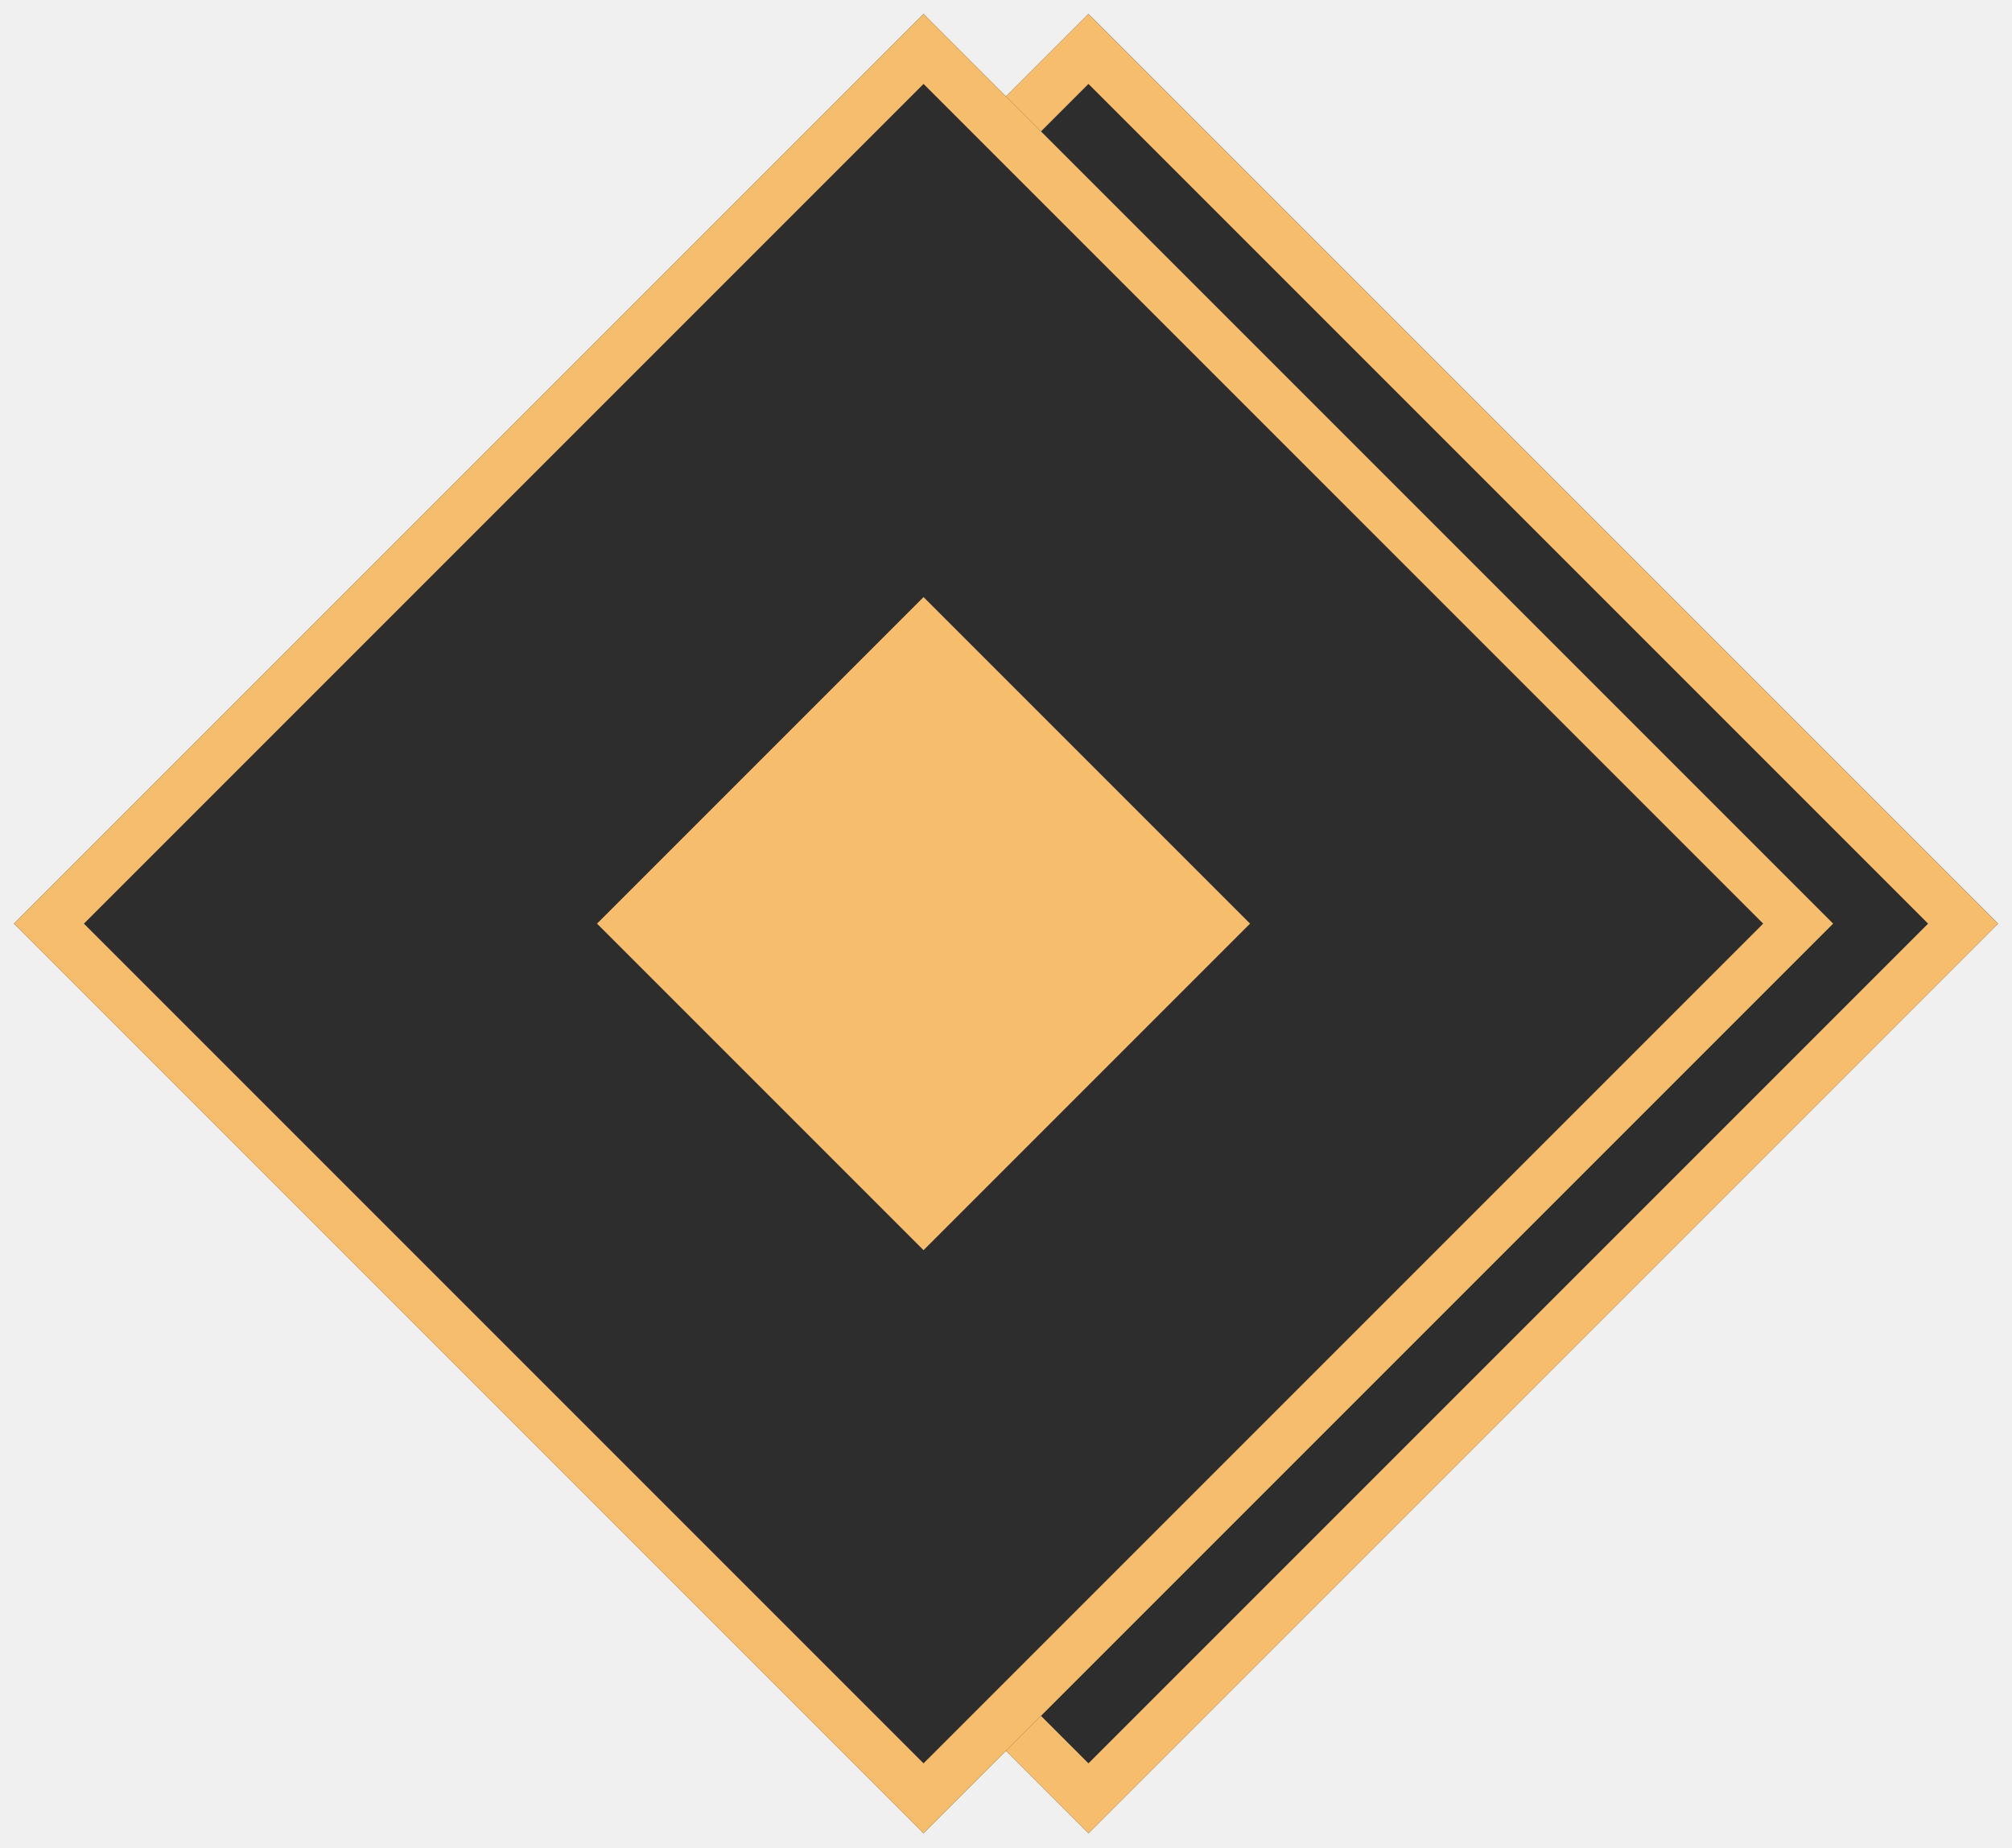
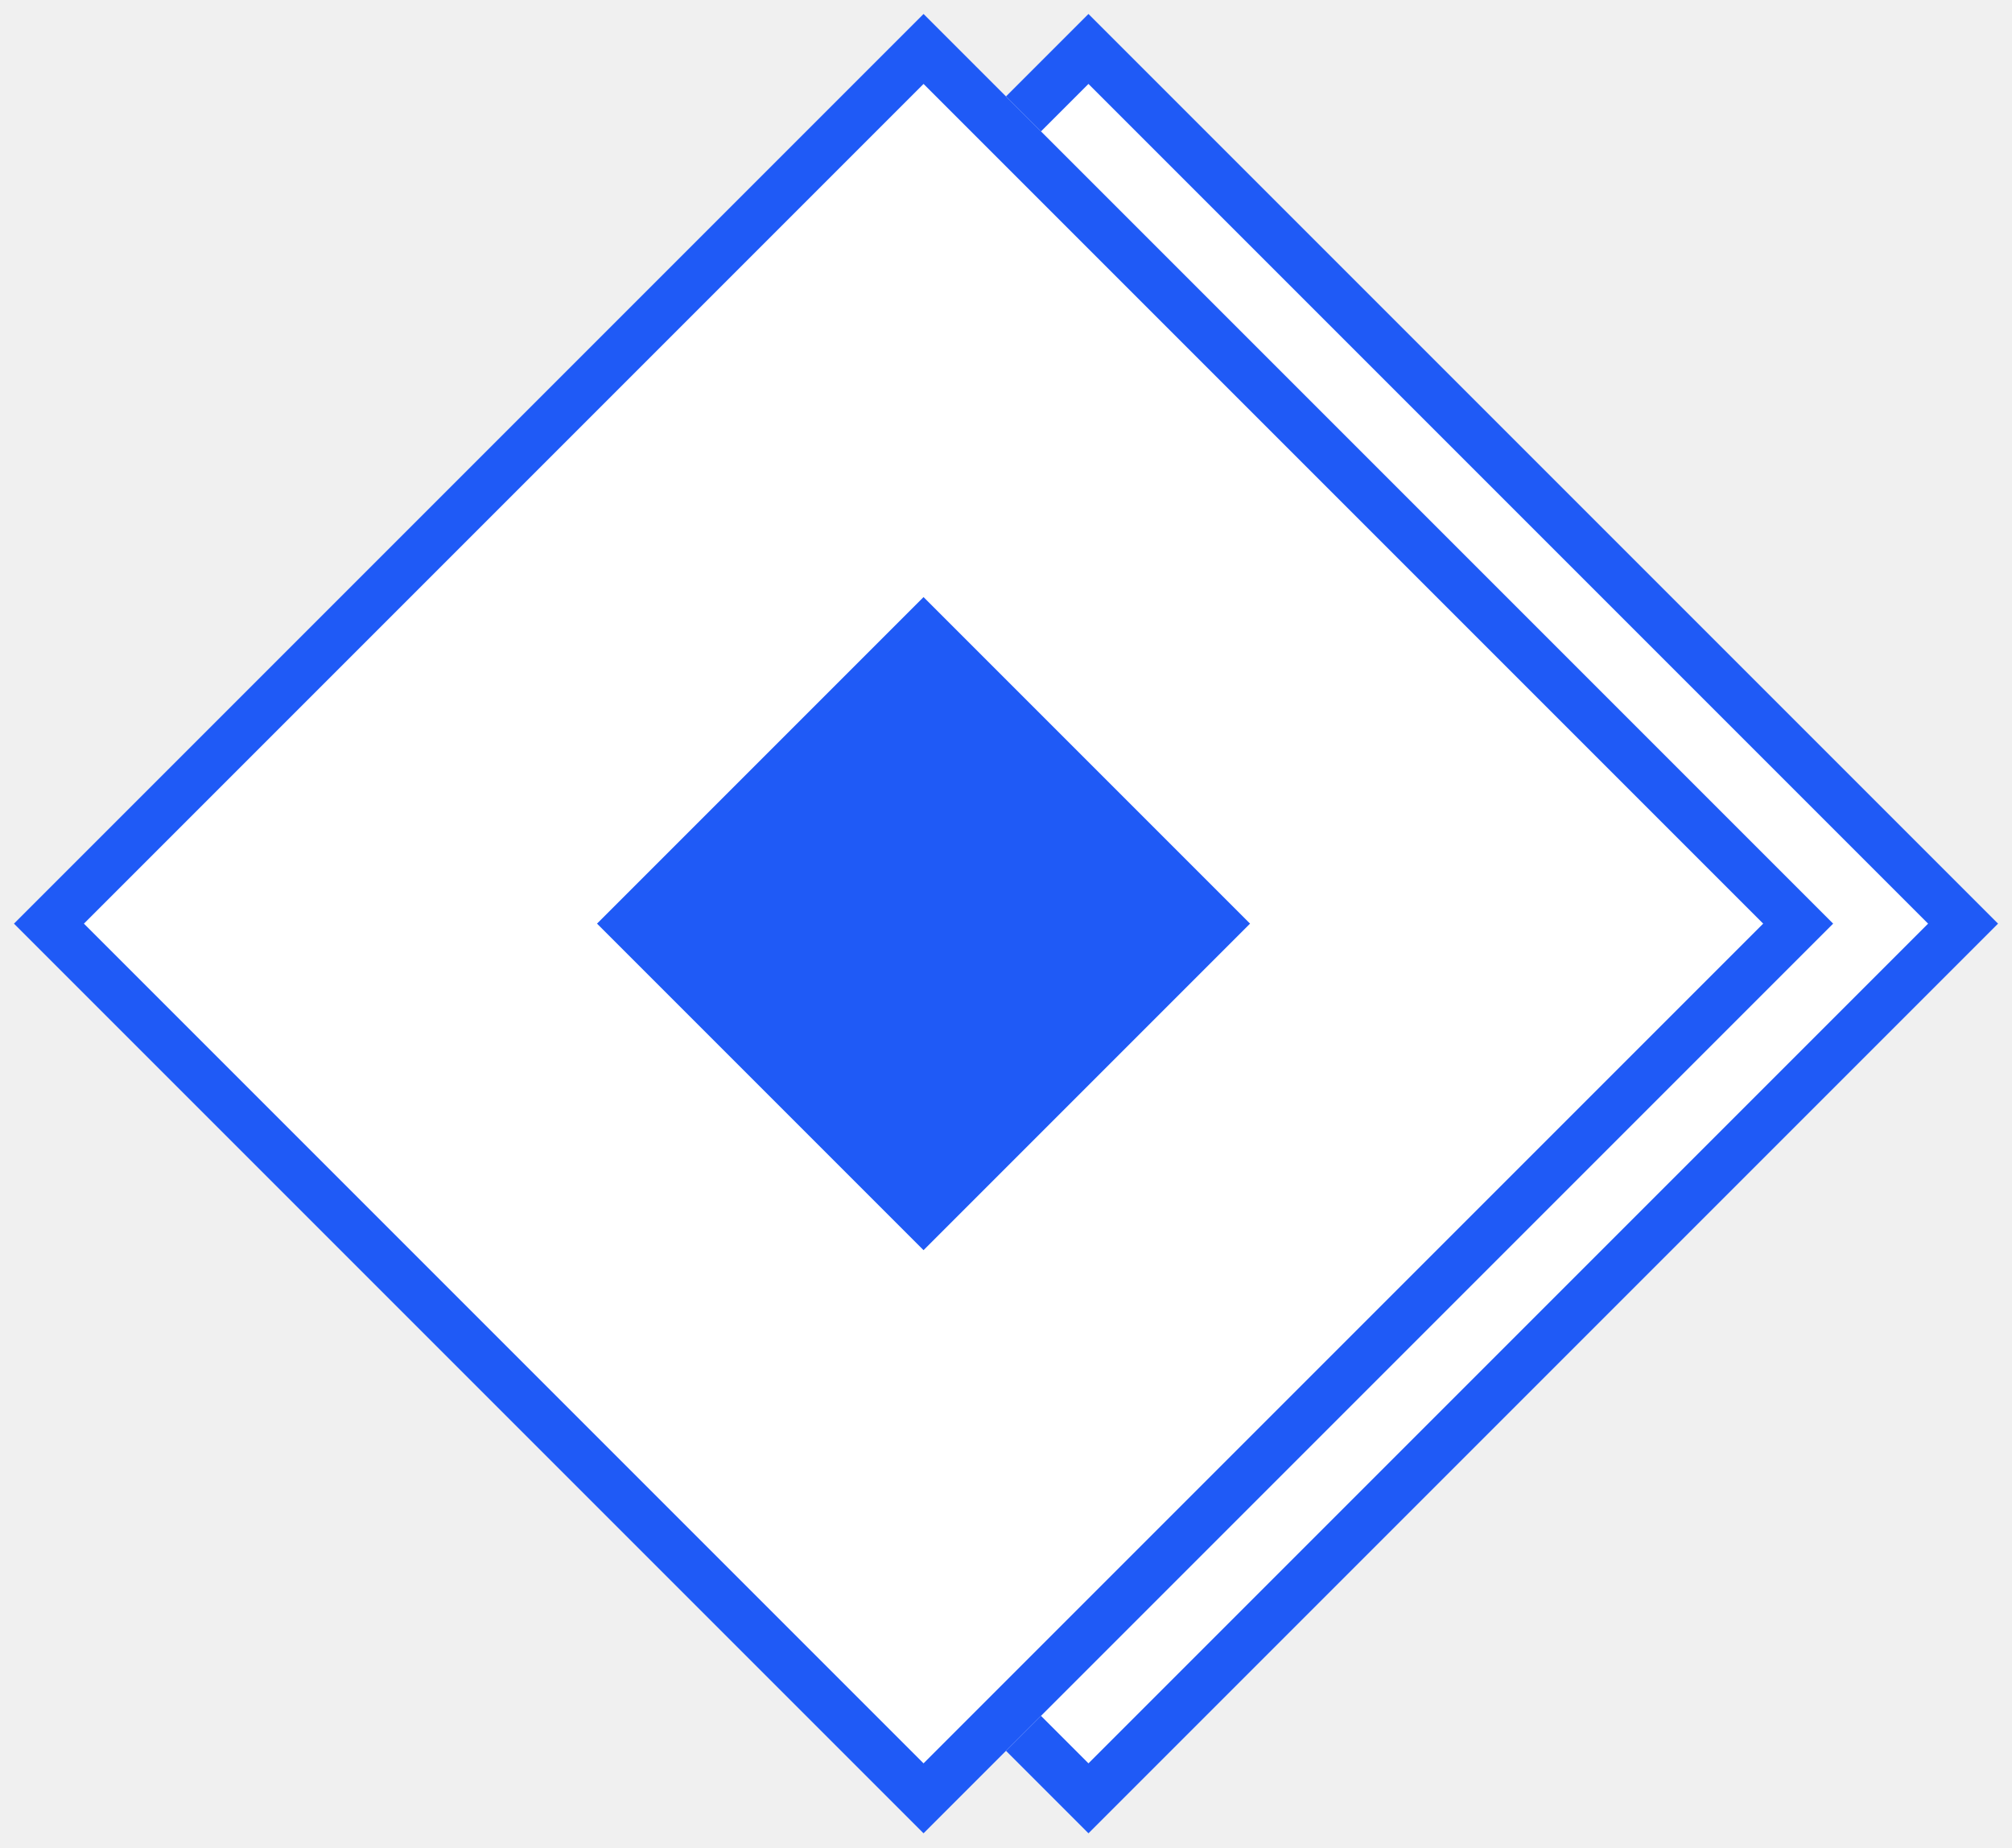
<svg xmlns="http://www.w3.org/2000/svg" xmlns:xlink="http://www.w3.org/1999/xlink" width="122px" height="112px" viewBox="0 0 122 112" version="1.1">
  <defs>
    <rect id="path-1" x="27" y="17" width="78" height="78" />
    <rect id="path-2" x="17" y="17" width="78" height="78" />
  </defs>
  <g id="Welcome_step_2_1" stroke="none" stroke-width="1" fill="none" fill-rule="evenodd" transform="translate(-659, -149)">
    <g id="Group" transform="translate(659, 149)">
      <g id="Rectangle-Copy" transform="translate(66, 56) rotate(-45) translate(-66, -56) ">
-         <use fill="#2D2D2D" fill-rule="evenodd" xlink:href="#path-1" />
-         <rect stroke="#f6bd6c" stroke-width="3" x="28.5" y="18.5" width="75" height="75" />
+         <use fill="#FFFFFF" fill-rule="evenodd" xlink:href="#path-1" />
+         <rect stroke="#1F5AF6" stroke-width="3" x="28.5" y="18.5" width="75" height="75" />
      </g>
      <g id="Rectangle" transform="translate(56, 56) rotate(-45) translate(-56, -56) ">
-         <use fill="#2D2D2D" fill-rule="evenodd" xlink:href="#path-2" />
-         <rect stroke="#f6bd6c" stroke-width="3" x="18.5" y="18.5" width="75" height="75" />
+         <use fill="#FFFFFF" fill-rule="evenodd" xlink:href="#path-2" />
+         <rect stroke="#1F5AF6" stroke-width="3" x="18.5" y="18.5" width="75" height="75" />
      </g>
-       <rect id="Rectangle-Copy-2" fill="#f6bd6c" transform="translate(56, 56) rotate(45) translate(-56, -56) " x="42" y="42" width="28" height="28" />
+       <rect id="Rectangle-Copy-2" fill="#1F5AF6" transform="translate(56, 56) rotate(45) translate(-56, -56) " x="42" y="42" width="28" height="28" />
    </g>
  </g>
</svg>
